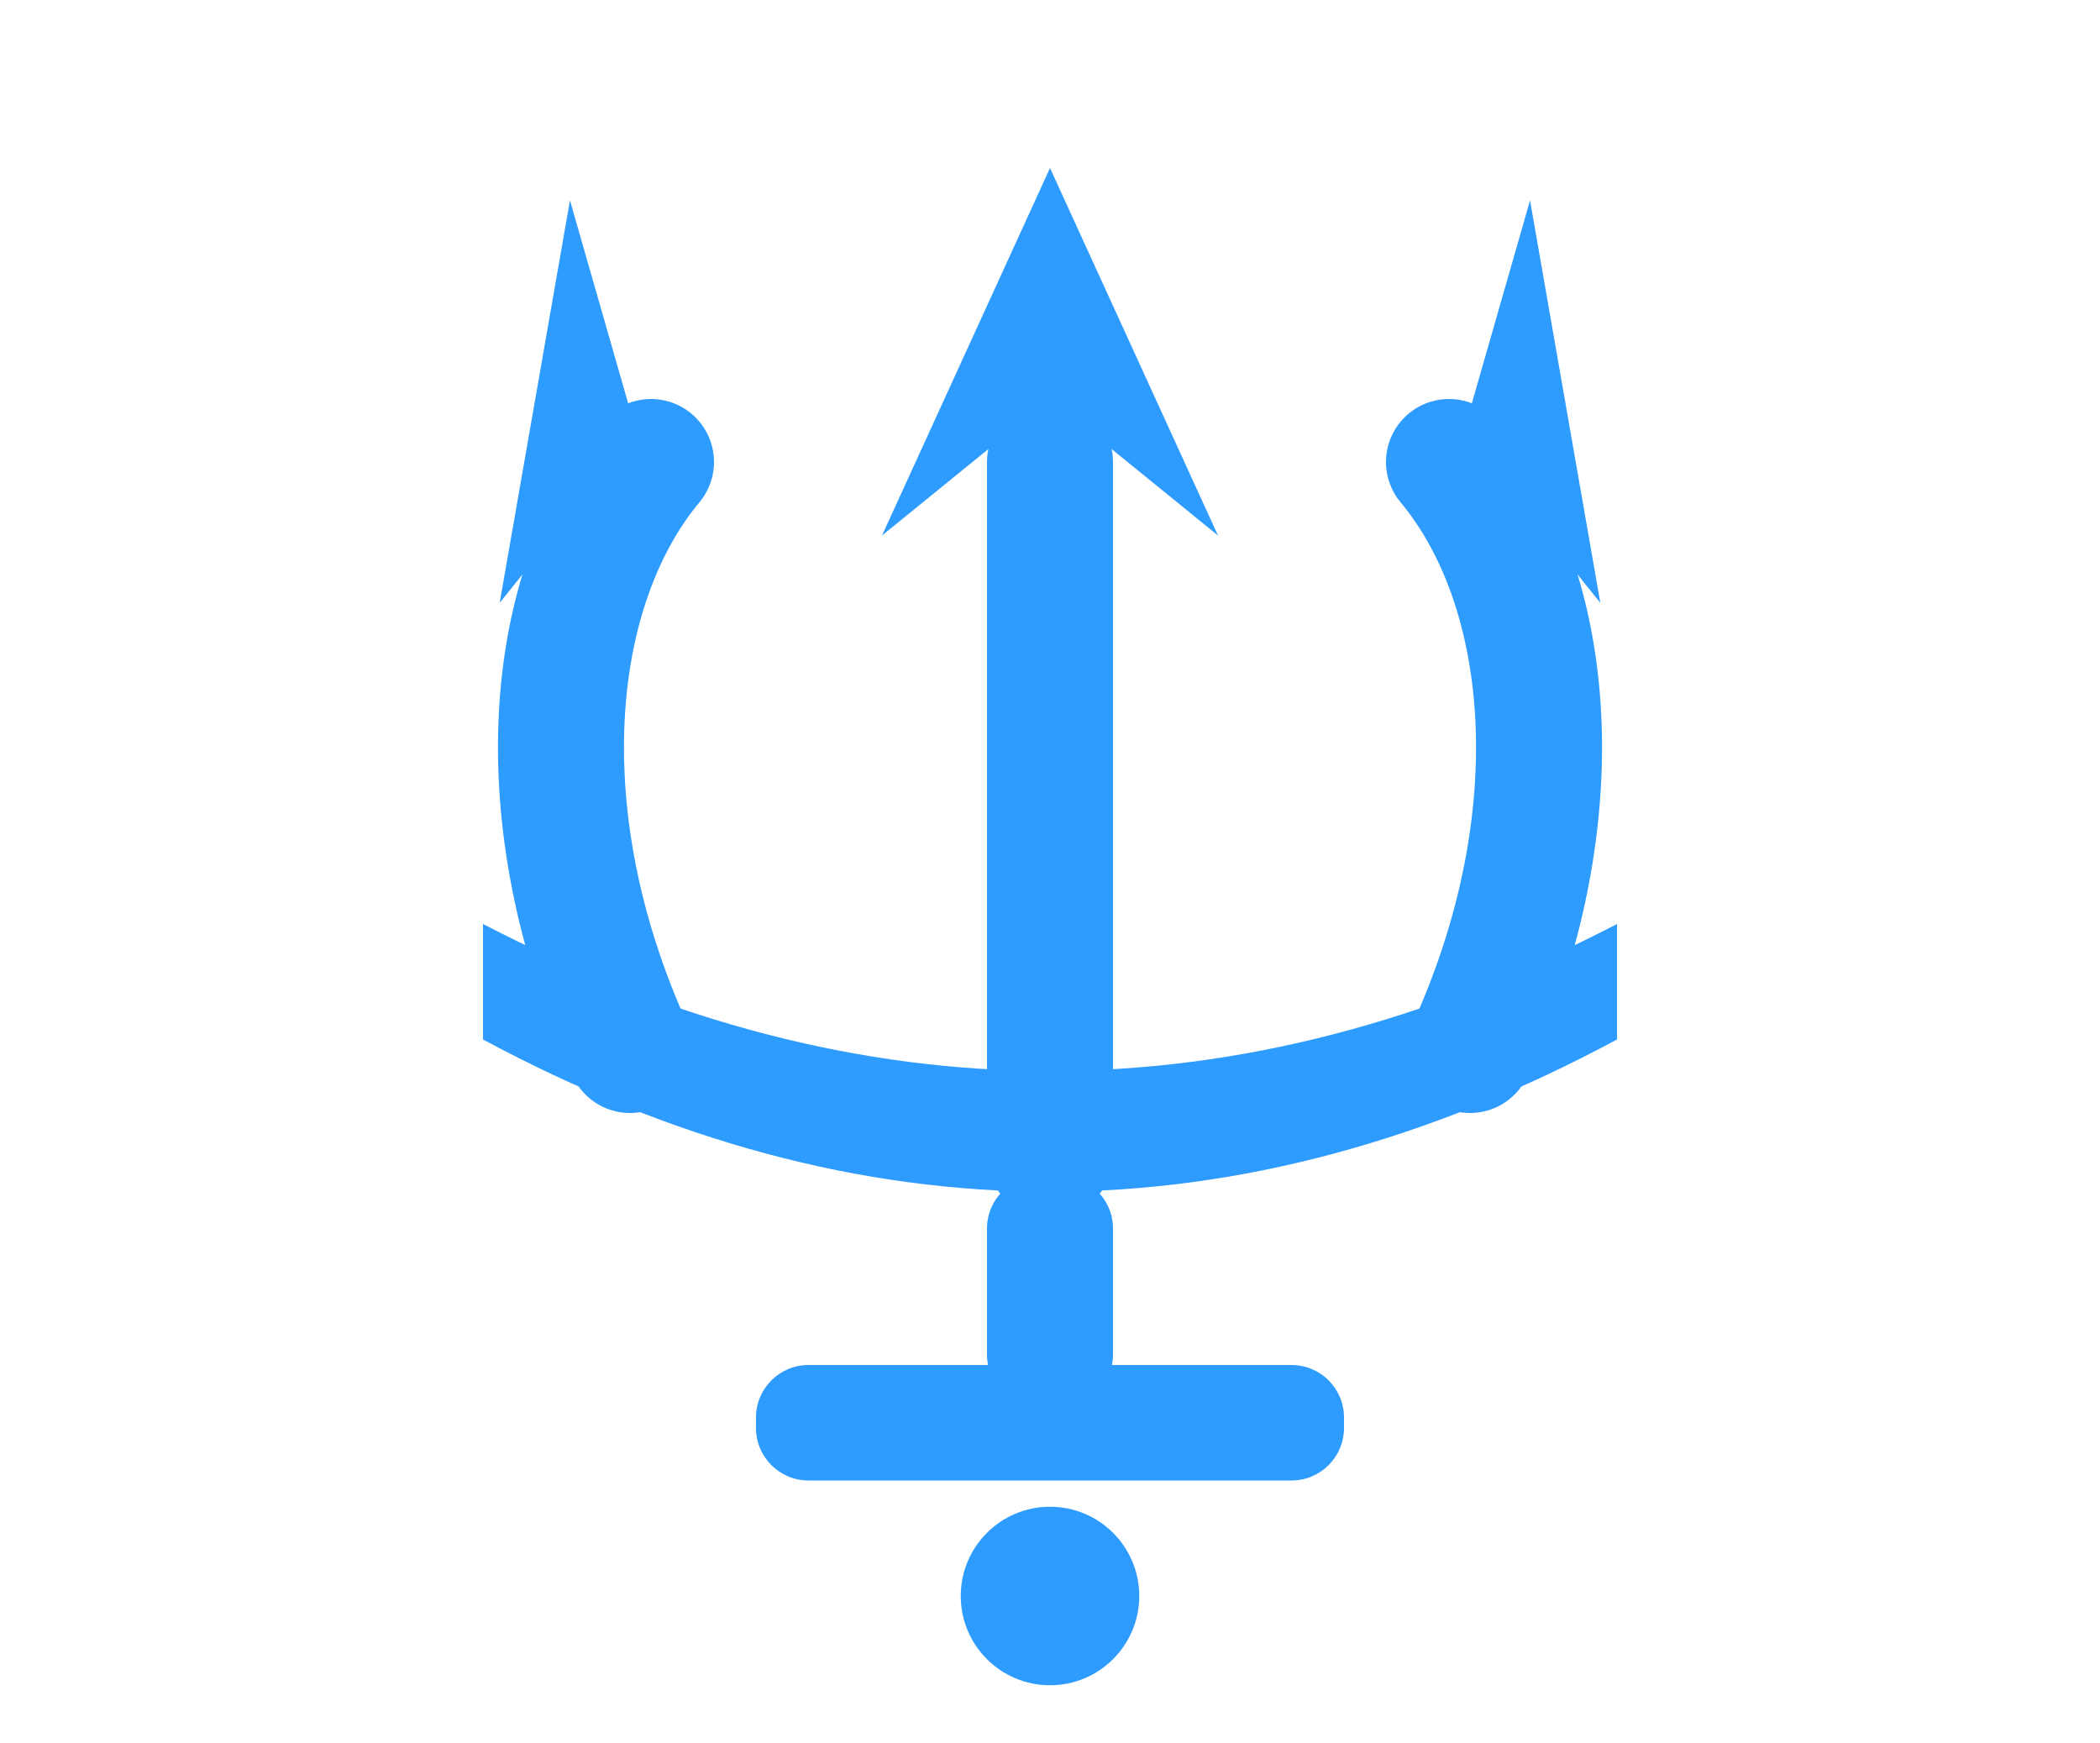
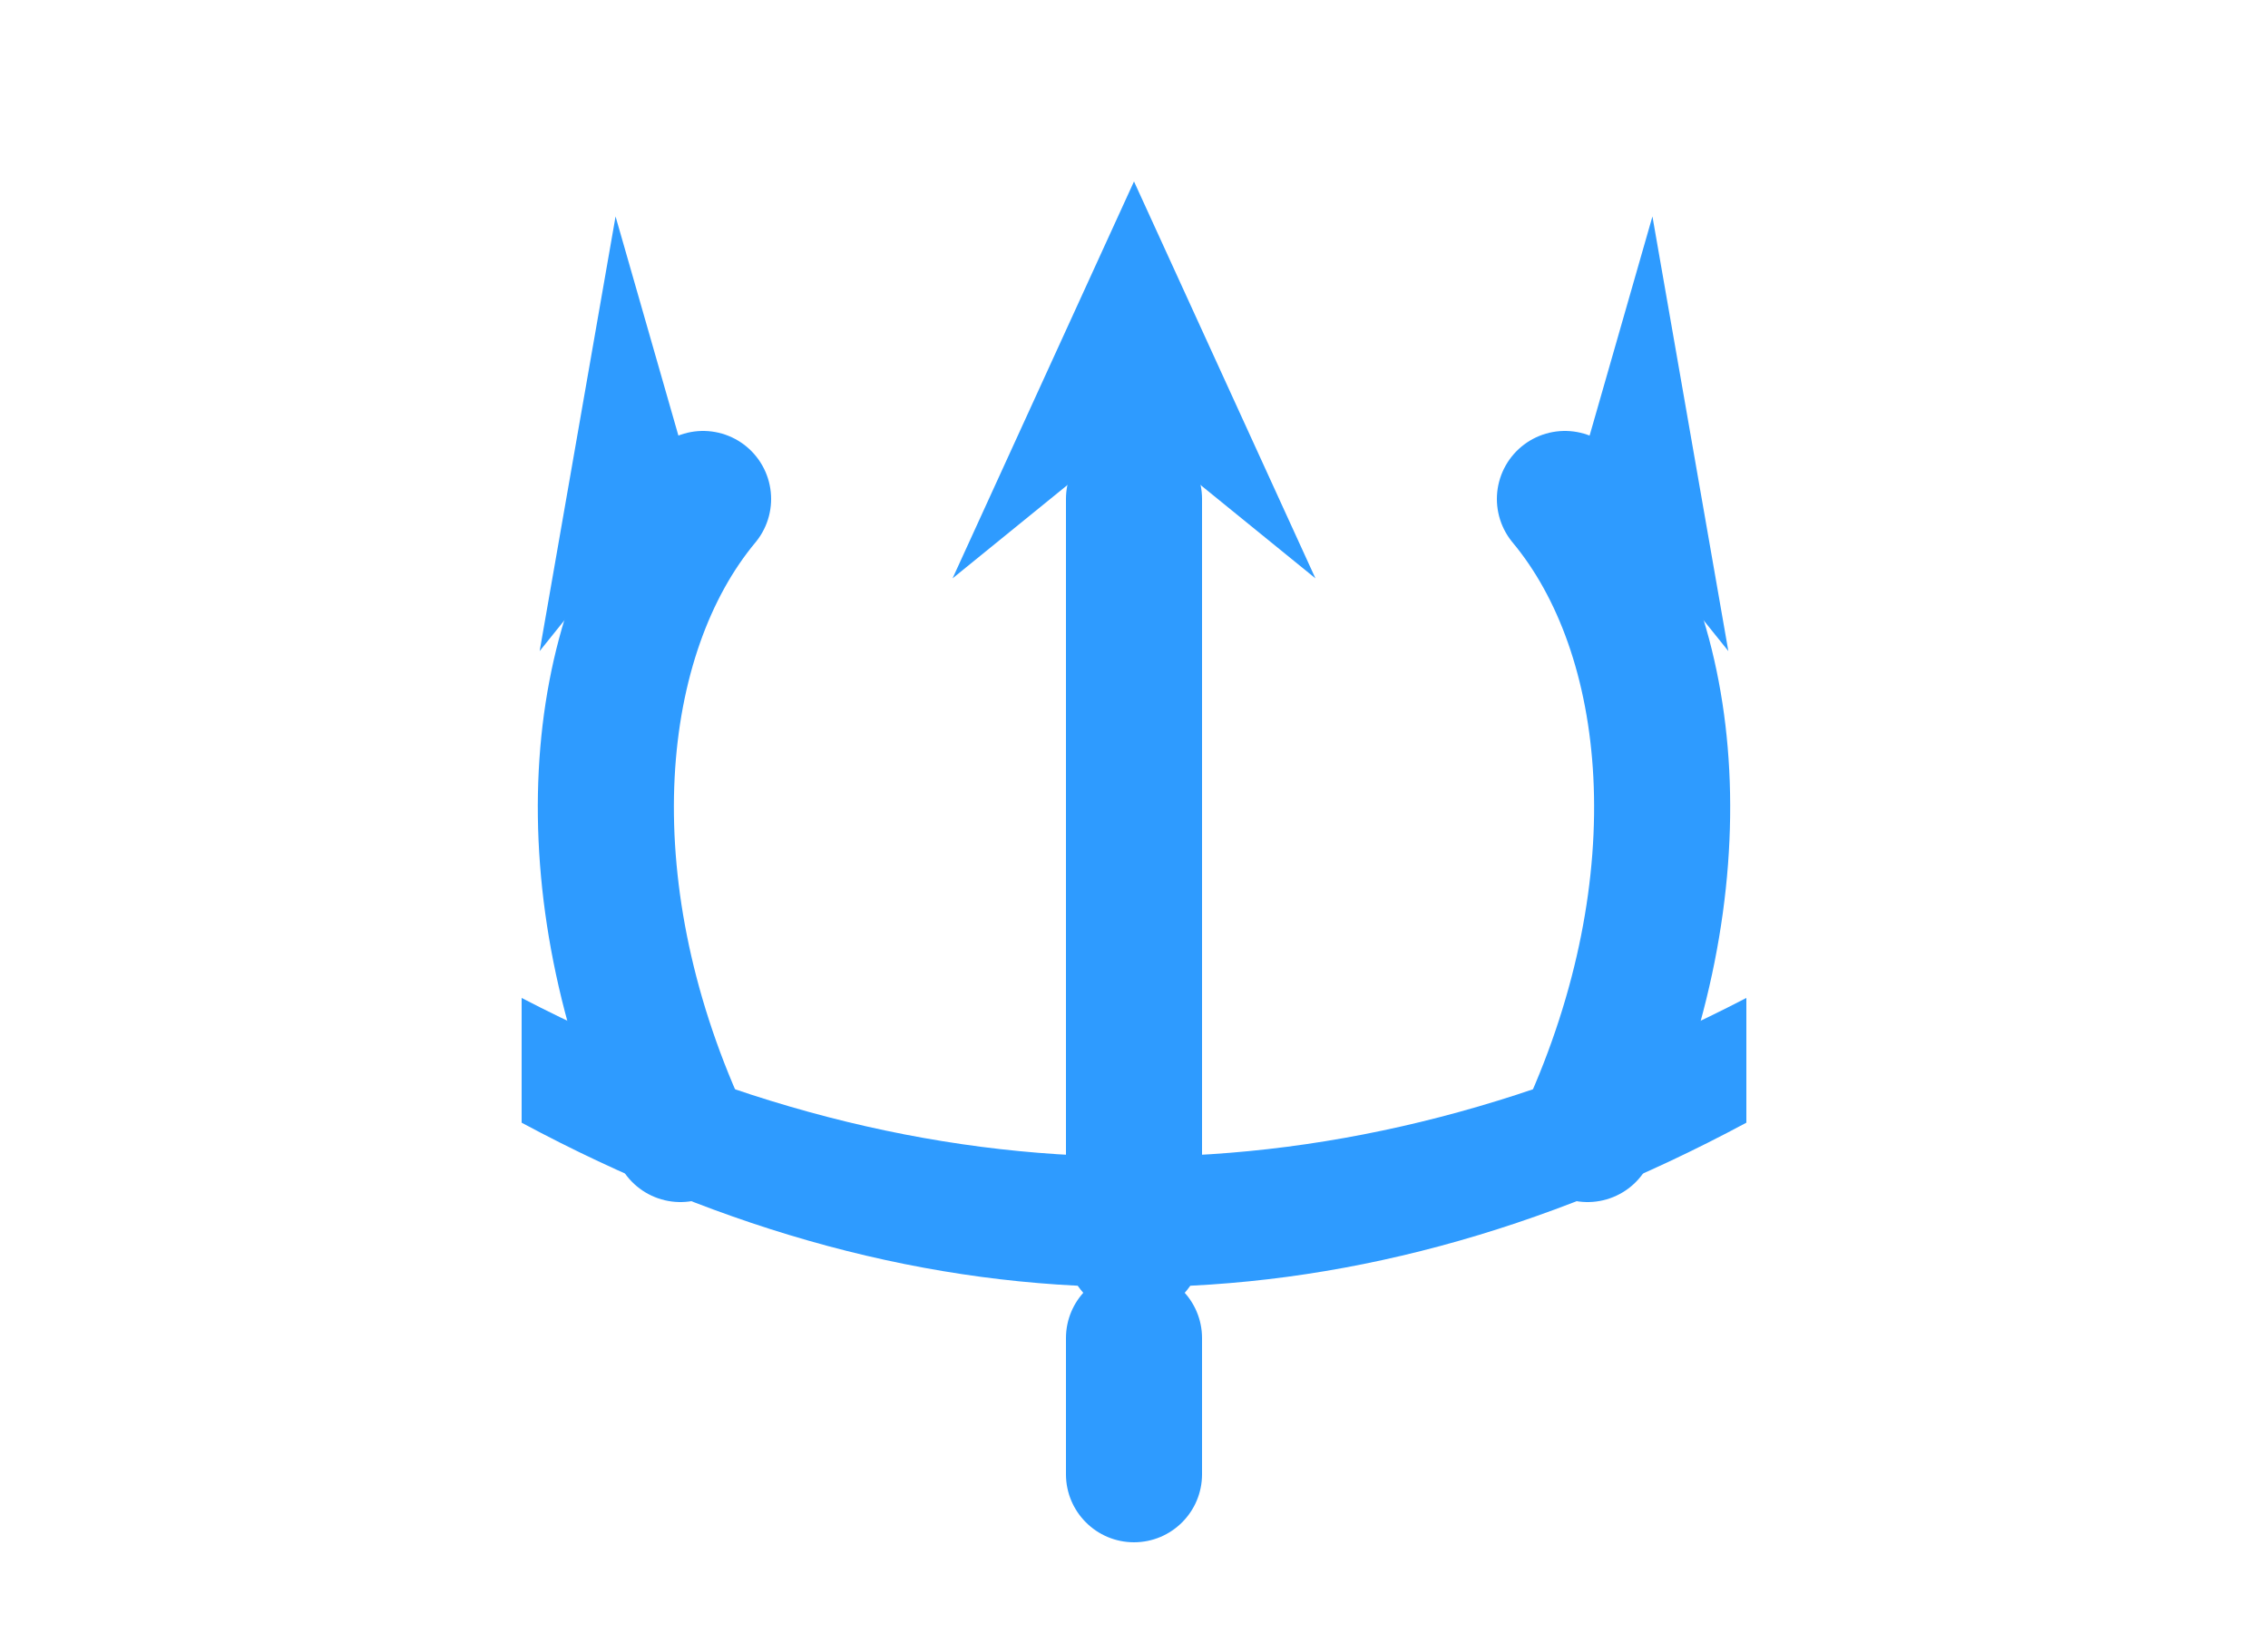
- <svg xmlns="http://www.w3.org/2000/svg" viewBox="0 0 200 166" fill="#2E9BFF">
+ <svg xmlns="http://www.w3.org/2000/svg" viewBox="0 0 200 144" fill="#2E9BFF">
  <path d="M46 88 Q100 116 154 88 L154 99 Q100 128 46 99 Z" />
-   <rect x="94" y="112" width="12" height="22" rx="5" />
-   <rect x="72" y="130" width="56" height="11" rx="5" />
-   <circle cx="100" cy="152" r="8.5" />
+   <rect x="94" y="112" width="12" height="24" rx="6" />
  <g fill="none" stroke="#2E9BFF" stroke-width="12" stroke-linecap="round">
    <path d="M100 110 V44" />
    <path d="M60 100 C50 78 52 56 62 44" />
    <path d="M140 100 C150 78 148 56 138 44" />
  </g>
  <g fill="#2E9BFF">
    <g transform="translate(100 44)">
      <path d="M0 -28 L-16 7 L0 -6 L16 7 Z" />
    </g>
    <g transform="translate(62 46) rotate(-16)">
      <path d="M0 -28 L-17 7 L0 -5 Z" />
    </g>
    <g transform="translate(138 46) rotate(16)">
      <path d="M0 -28 L17 7 L0 -5 Z" />
    </g>
  </g>
</svg>
